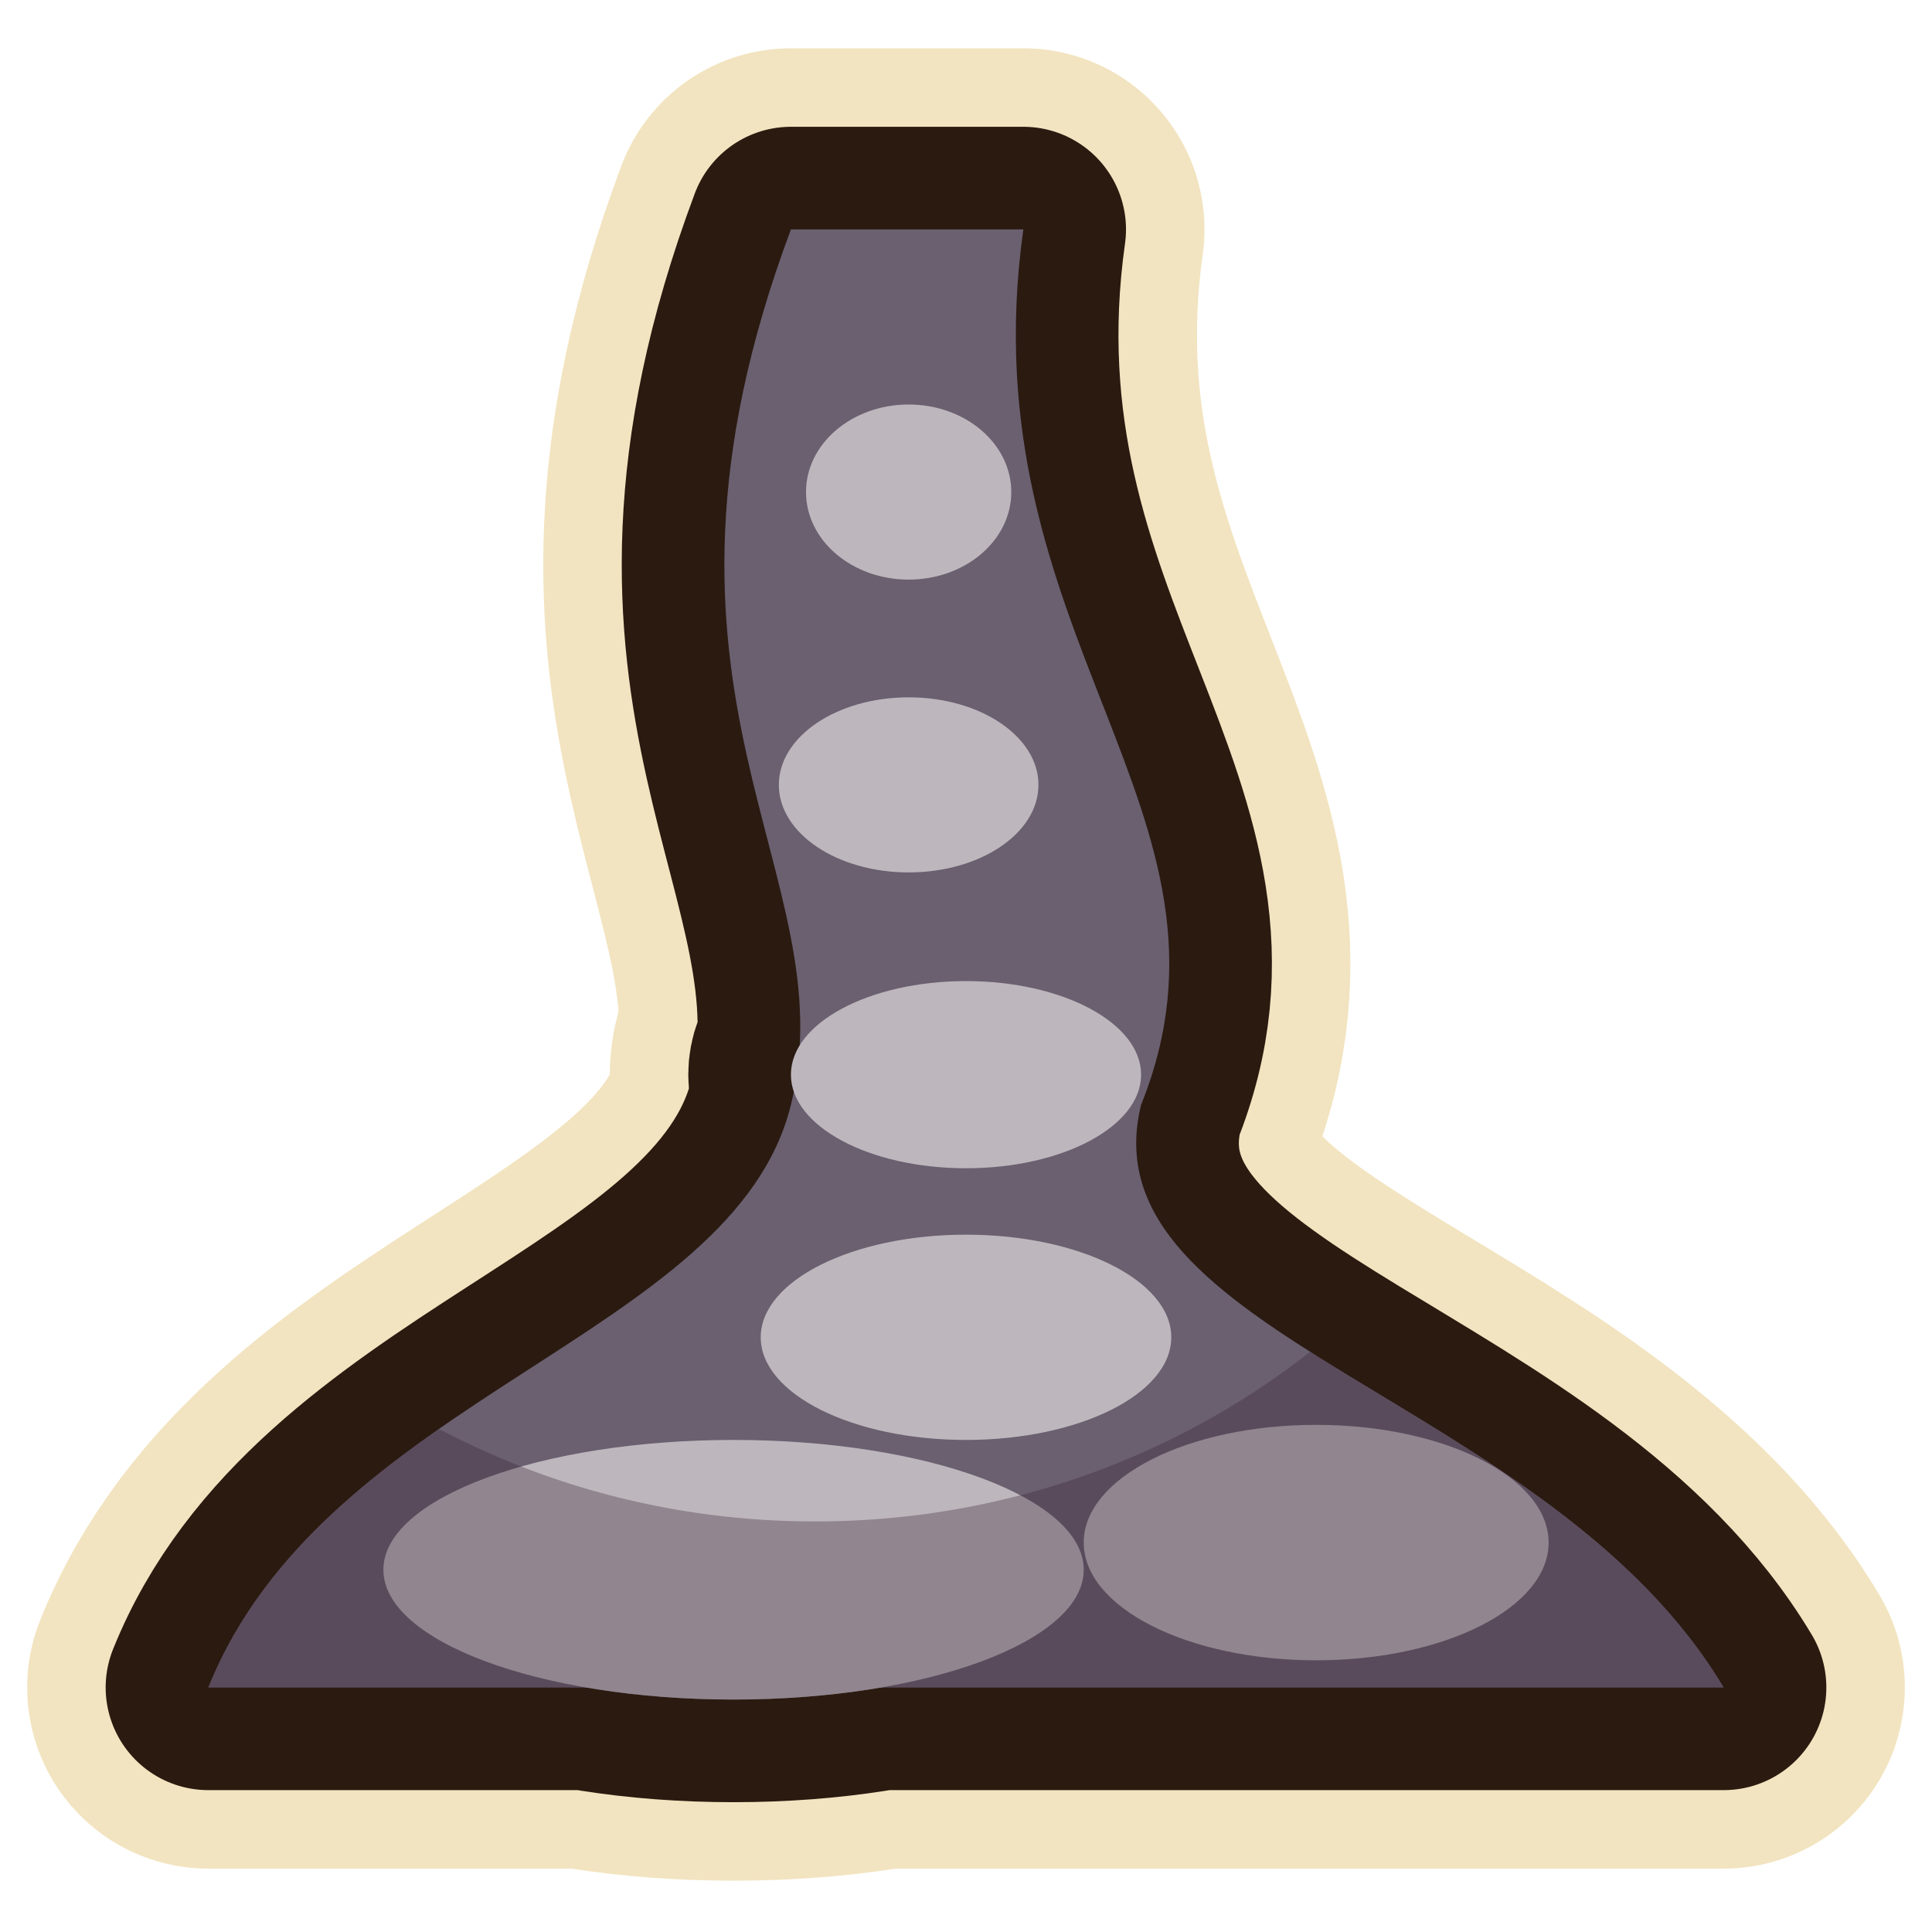
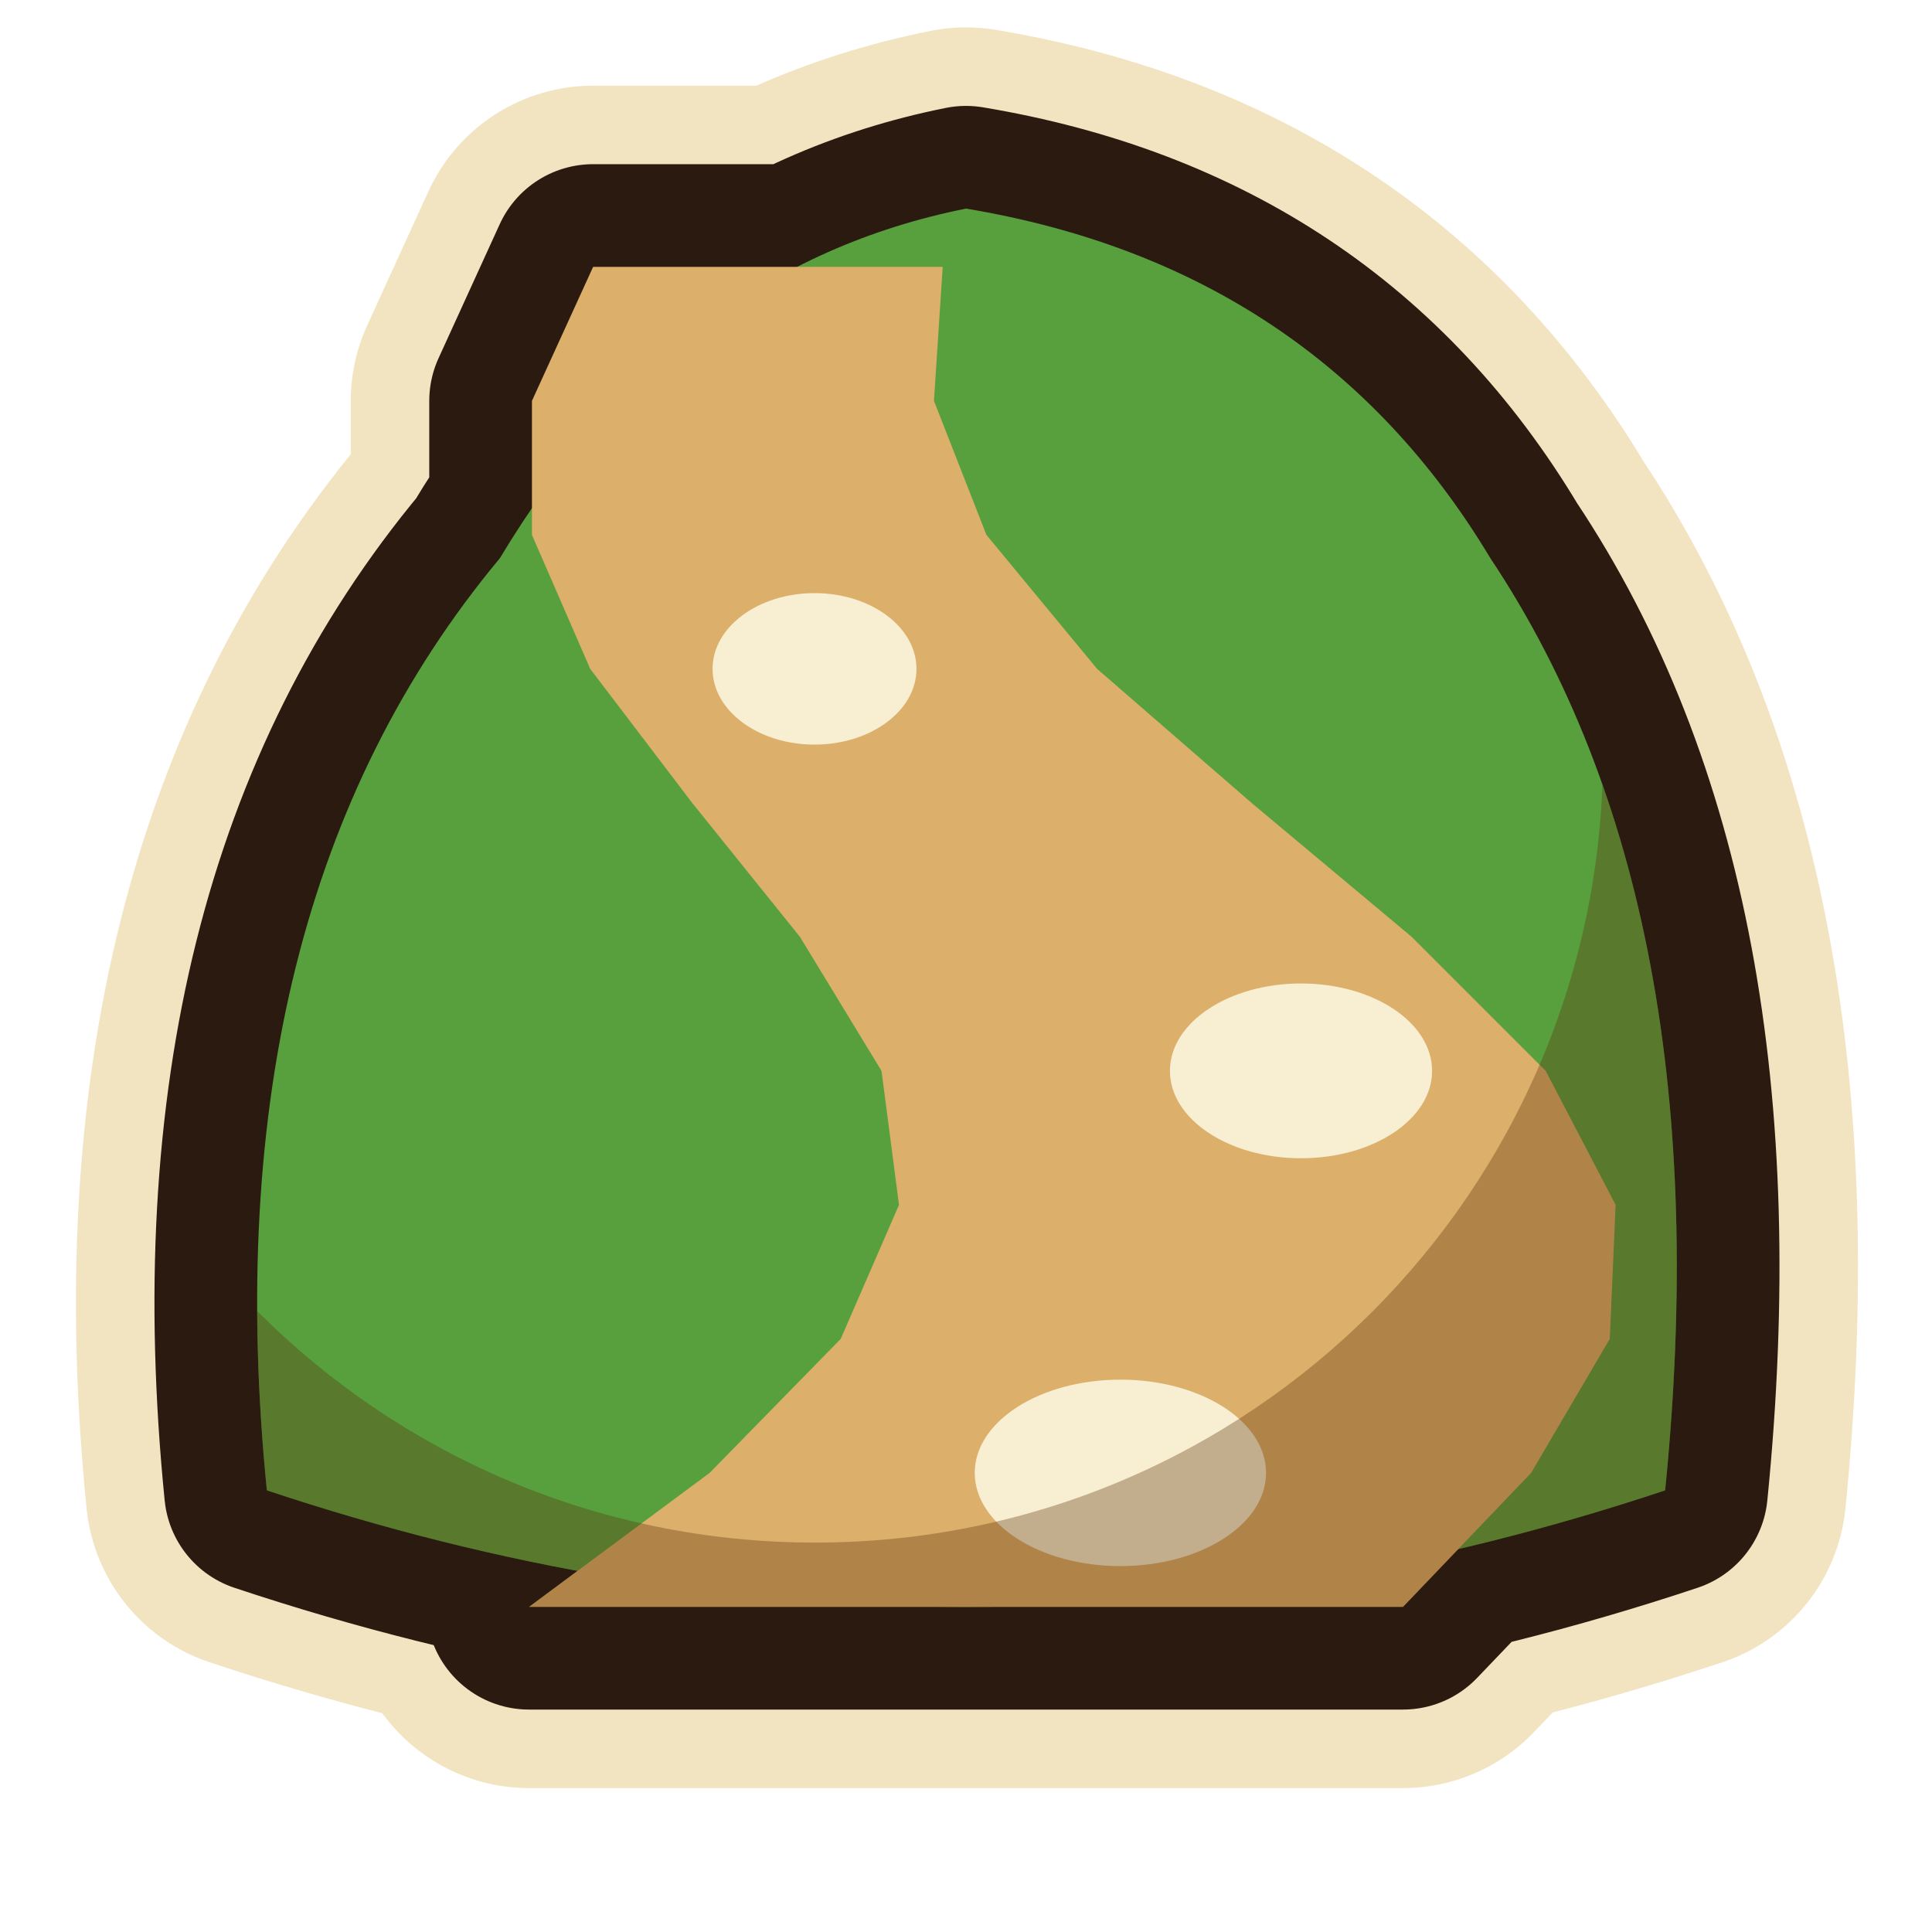
- <svg xmlns="http://www.w3.org/2000/svg" viewBox="0 0 64 64" role="img" aria-label="path">
+ <svg xmlns="http://www.w3.org/2000/svg" viewBox="0 0 64 64" role="img" aria-label="winding path">
  <g fill="#f2e4c0" stroke="#f2e4c0" stroke-linejoin="round" stroke-linecap="round">
-     <path stroke-width="12" d="M6.9 55.9C10.8 46.2 24.3 44.3 26.2 36.6C28.1 28.9 20.4 23.1 26.2 7.6H33.9C32 21.1 41.7 26.9 37.8 36.6C35.9 44.3 51.3 46.2 57.1 55.9ZM12.7 52a11.6 4.3 0 1 1 23.2 0a11.6 4.3 0 1 1-23.2 0zM35.9 51.1a7.7 3.9 0 1 1 15.4 0a7.7 3.9 0 1 1-15.4 0zM25.2 44.3a6.8 3.4 0 1 1 13.6 0a6.8 3.4 0 1 1-13.6 0zM26.2 35.6a5.8 3.1 0 1 1 11.6 0a5.8 3.1 0 1 1-11.6 0zM25.8 26a4.3 2.9 0 1 1 8.6 0a4.3 2.9 0 1 1-8.6 0zM26.7 16.3a3.4 2.9 0 1 1 6.8 0a3.4 2.9 0 1 1-6.8 0z" />
+     <g transform="translate(32 32) scale(0.965) translate(-32 -36)">
+       <path stroke-width="12.44" d="M8 54Q6 34 16 22Q22 12 32 10Q44 12 50 22Q58 34 56 54Q32 62 8 54ZM17 58L23.2 53.4L27.7 48.8L29.7 44.2L29.1 39.6L26.3 35L22.6 30.4L19.1 25.8L17.1 21.2L17.1 16.6L19.2 12L31.2 12L30.9 16.6L32.7 21.2L36.5 25.8L41.8 30.4L47.3 35L51.9 39.6L54.3 44.2L54.1 48.8L51.4 53.4L47 58zM32.3 53.4a5 3.2 0 1 1 10 0a5 3.2 0 1 1-10 0zM39 39.6a4.5 3 0 1 1 9 0a4.5 3 0 1 1-9 0zM23.3 25.8a3.5 2.6 0 1 1 7 0a3.5 2.6 0 1 1-7 0z" />
+     </g>
  </g>
  <g fill="#2a1a10" stroke="#2a1a10" stroke-linejoin="round" stroke-linecap="round">
-     <path stroke-width="6.8" d="M6.9 55.9C10.8 46.2 24.3 44.3 26.2 36.6C28.1 28.9 20.4 23.1 26.2 7.6H33.9C32 21.1 41.7 26.9 37.8 36.6C35.9 44.3 51.3 46.2 57.1 55.9ZM12.7 52a11.6 4.3 0 1 1 23.2 0a11.6 4.3 0 1 1-23.2 0zM35.9 51.1a7.7 3.9 0 1 1 15.4 0a7.7 3.9 0 1 1-15.4 0zM25.2 44.3a6.8 3.4 0 1 1 13.6 0a6.8 3.4 0 1 1-13.6 0zM26.2 35.6a5.8 3.1 0 1 1 11.6 0a5.8 3.1 0 1 1-11.6 0zM25.8 26a4.3 2.9 0 1 1 8.6 0a4.3 2.9 0 1 1-8.6 0zM26.7 16.3a3.4 2.9 0 1 1 6.8 0a3.4 2.9 0 1 1-6.8 0z" />
+     <g transform="translate(32 32) scale(0.965) translate(-32 -36)">
+       <path stroke-width="7.05" d="M8 54Q6 34 16 22Q22 12 32 10Q44 12 50 22Q58 34 56 54Q32 62 8 54ZM17 58L23.2 53.4L27.7 48.8L29.7 44.2L29.1 39.6L26.3 35L22.6 30.4L19.1 25.8L17.1 21.2L17.1 16.6L19.2 12L31.2 12L30.9 16.6L32.7 21.2L36.5 25.8L41.8 30.4L47.3 35L51.9 39.6L54.3 44.2L54.1 48.8L51.4 53.4L47 58zM32.3 53.4a5 3.2 0 1 1 10 0a5 3.2 0 1 1-10 0zM39 39.6a4.5 3 0 1 1 9 0a4.5 3 0 1 1-9 0zM23.3 25.8a3.5 2.6 0 1 1 7 0a3.5 2.6 0 1 1-7 0z" />
+     </g>
  </g>
-   <path d="M6.9 55.9C10.8 46.2 24.3 44.3 26.2 36.6C28.1 28.9 20.4 23.1 26.2 7.6H33.9C32 21.1 41.7 26.9 37.8 36.6C35.9 44.3 51.3 46.2 57.1 55.9Z" fill="#6a6070" />
-   <path fill="#bdb7bd" d="M12.7 52a11.6 4.3 0 1 1 23.2 0a11.6 4.3 0 1 1-23.2 0zM35.9 51.1a7.7 3.9 0 1 1 15.4 0a7.7 3.9 0 1 1-15.4 0zM25.2 44.3a6.8 3.4 0 1 1 13.6 0a6.8 3.4 0 1 1-13.6 0zM26.2 35.6a5.8 3.1 0 1 1 11.6 0a5.8 3.1 0 1 1-11.6 0zM25.8 26a4.3 2.9 0 1 1 8.6 0a4.3 2.9 0 1 1-8.6 0zM26.7 16.3a3.4 2.9 0 1 1 6.8 0a3.4 2.9 0 1 1-6.8 0z" />
+   <g transform="translate(32 32) scale(0.965) translate(-32 -36)">
+     <path d="M8 54Q6 34 16 22Q22 12 32 10Q44 12 50 22Q58 34 56 54Q32 62 8 54Z" fill="#58a03e" />
+     <polygon points="17,58 23.2,53.4 27.7,48.8 29.7,44.2 29.1,39.6 26.3,35 22.6,30.4 19.1,25.8 17.1,21.2 17.1,16.6 19.2,12 31.2,12 30.9,16.6 32.7,21.2 36.5,25.8 41.8,30.4 47.3,35 51.9,39.6 54.3,44.2 54.1,48.8 51.4,53.4 47,58" fill="#dcb06a" />
+     <ellipse cx="37.3" cy="53.4" rx="5" ry="3.2" fill="#f8eed2" />
+     <ellipse cx="43.5" cy="39.6" rx="4.5" ry="3" fill="#f8eed2" />
+     <ellipse cx="26.8" cy="25.8" rx="3.5" ry="2.6" fill="#f8eed2" />
+   </g>
  <defs>
    <clipPath id="hl-ico-path">
-       <path d="M6.9 55.9C10.8 46.2 24.3 44.3 26.2 36.6C28.1 28.9 20.4 23.1 26.2 7.6H33.9C32 21.1 41.7 26.9 37.8 36.6C35.9 44.3 51.3 46.2 57.1 55.9ZM12.7 52a11.6 4.3 0 1 1 23.2 0a11.6 4.3 0 1 1-23.2 0zM35.9 51.1a7.7 3.9 0 1 1 15.4 0a7.7 3.9 0 1 1-15.4 0zM25.2 44.3a6.8 3.4 0 1 1 13.6 0a6.8 3.4 0 1 1-13.6 0zM26.2 35.6a5.8 3.1 0 1 1 11.6 0a5.8 3.1 0 1 1-11.6 0zM25.8 26a4.3 2.9 0 1 1 8.6 0a4.3 2.9 0 1 1-8.6 0zM26.7 16.3a3.4 2.9 0 1 1 6.8 0a3.4 2.9 0 1 1-6.8 0z" />
+       <path d="M8 54Q6 34 16 22Q22 12 32 10Q44 12 50 22Q58 34 56 54Q32 62 8 54Z" transform="translate(32 32) scale(0.965) translate(-32 -36)" />
+       <polygon points="17,58 23.2,53.4 27.7,48.8 29.7,44.2 29.1,39.6 26.3,35 22.6,30.4 19.1,25.8 17.1,21.2 17.1,16.6 19.2,12 31.2,12 30.9,16.6 32.7,21.2 36.5,25.8 41.8,30.4 47.3,35 51.9,39.6 54.3,44.2 54.1,48.8 51.4,53.4 47,58" transform="translate(32 32) scale(0.965) translate(-32 -36)" />
+       <ellipse cx="37.3" cy="53.4" rx="5" ry="3.2" transform="translate(32 32) scale(0.965) translate(-32 -36)" />
+       <ellipse cx="43.5" cy="39.6" rx="4.5" ry="3" transform="translate(32 32) scale(0.965) translate(-32 -36)" />
+       <ellipse cx="26.8" cy="25.8" rx="3.5" ry="2.6" transform="translate(32 32) scale(0.965) translate(-32 -36)" />
    </clipPath>
  </defs>
-   <path d="M2.9 3.6h58.2v56.7h-58.2zM.9 25.1a26.1 25.3 0 1 0 52.2 0a26.1 25.3 0 1 0-52.2 0z" fill="#3a2236" opacity=".34" fill-rule="evenodd" clip-path="url(#hl-ico-path)" />
+   <path d="M2.9 2.9h58.2v58.2h-58.2zM.9 25a26.1 26.1 0 1 0 52.2 0a26.1 26.1 0 1 0-52.2 0z" fill="#5a3008" opacity=".34" fill-rule="evenodd" clip-path="url(#hl-ico-path)" />
</svg>
